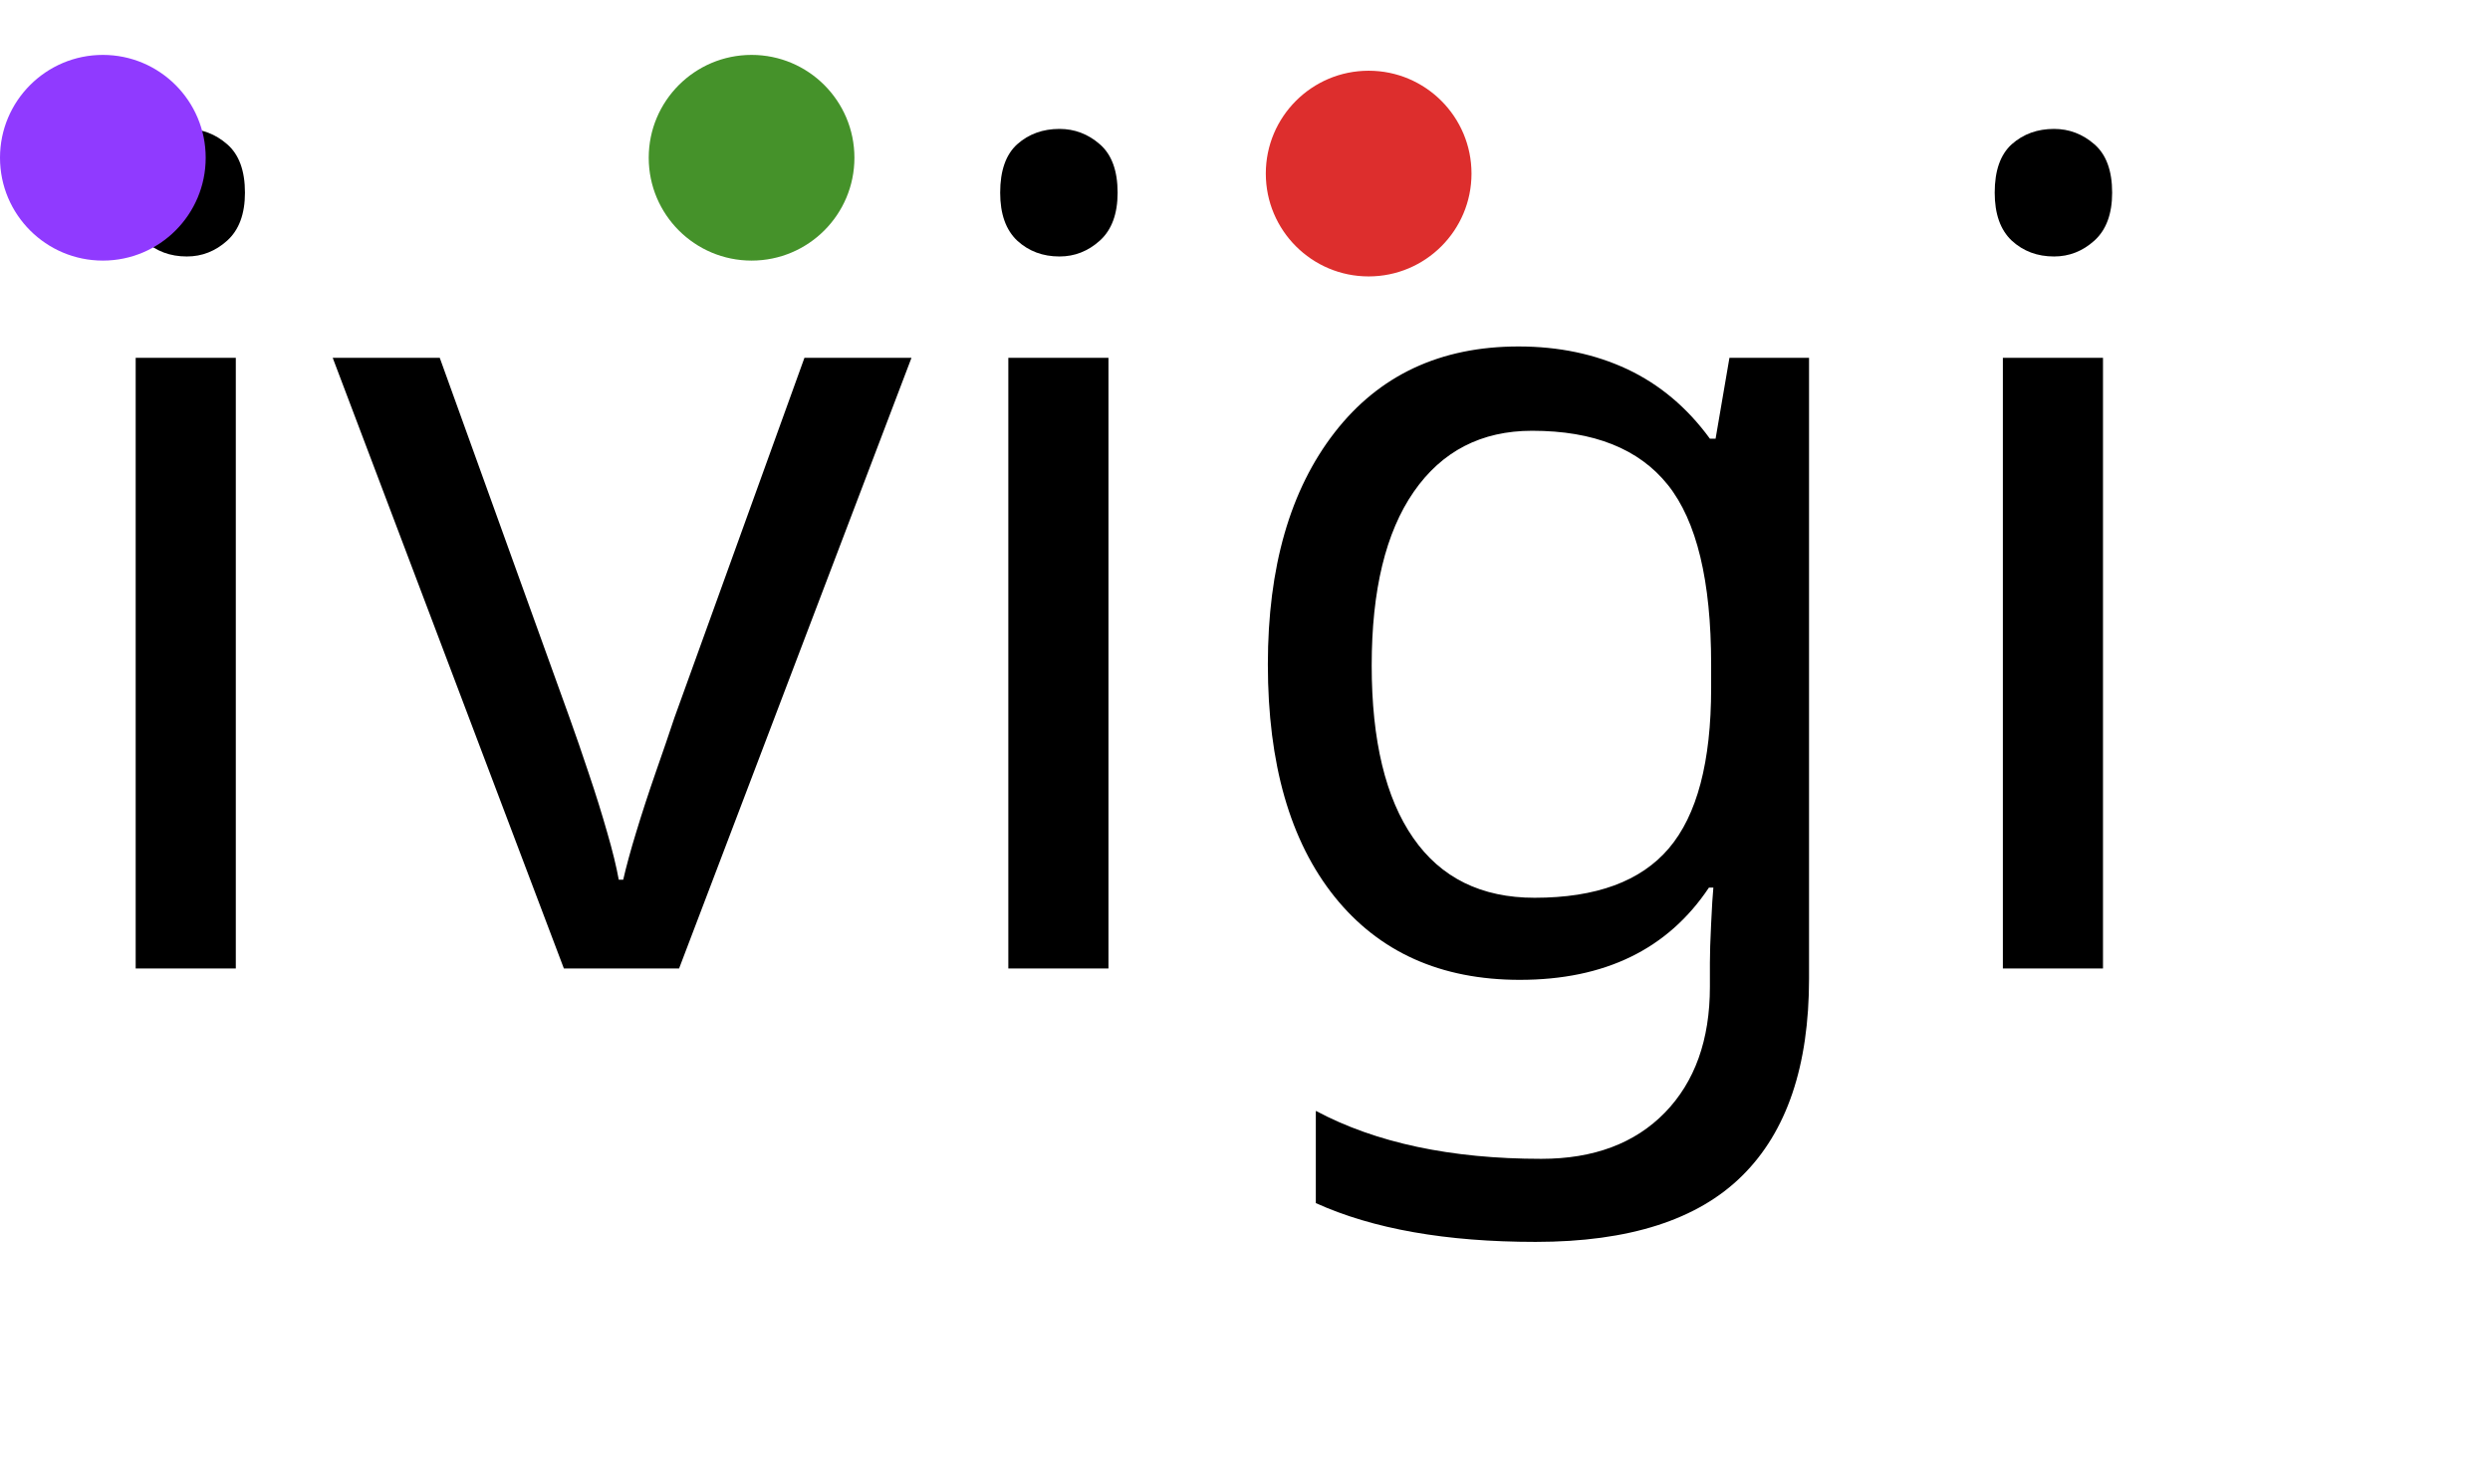
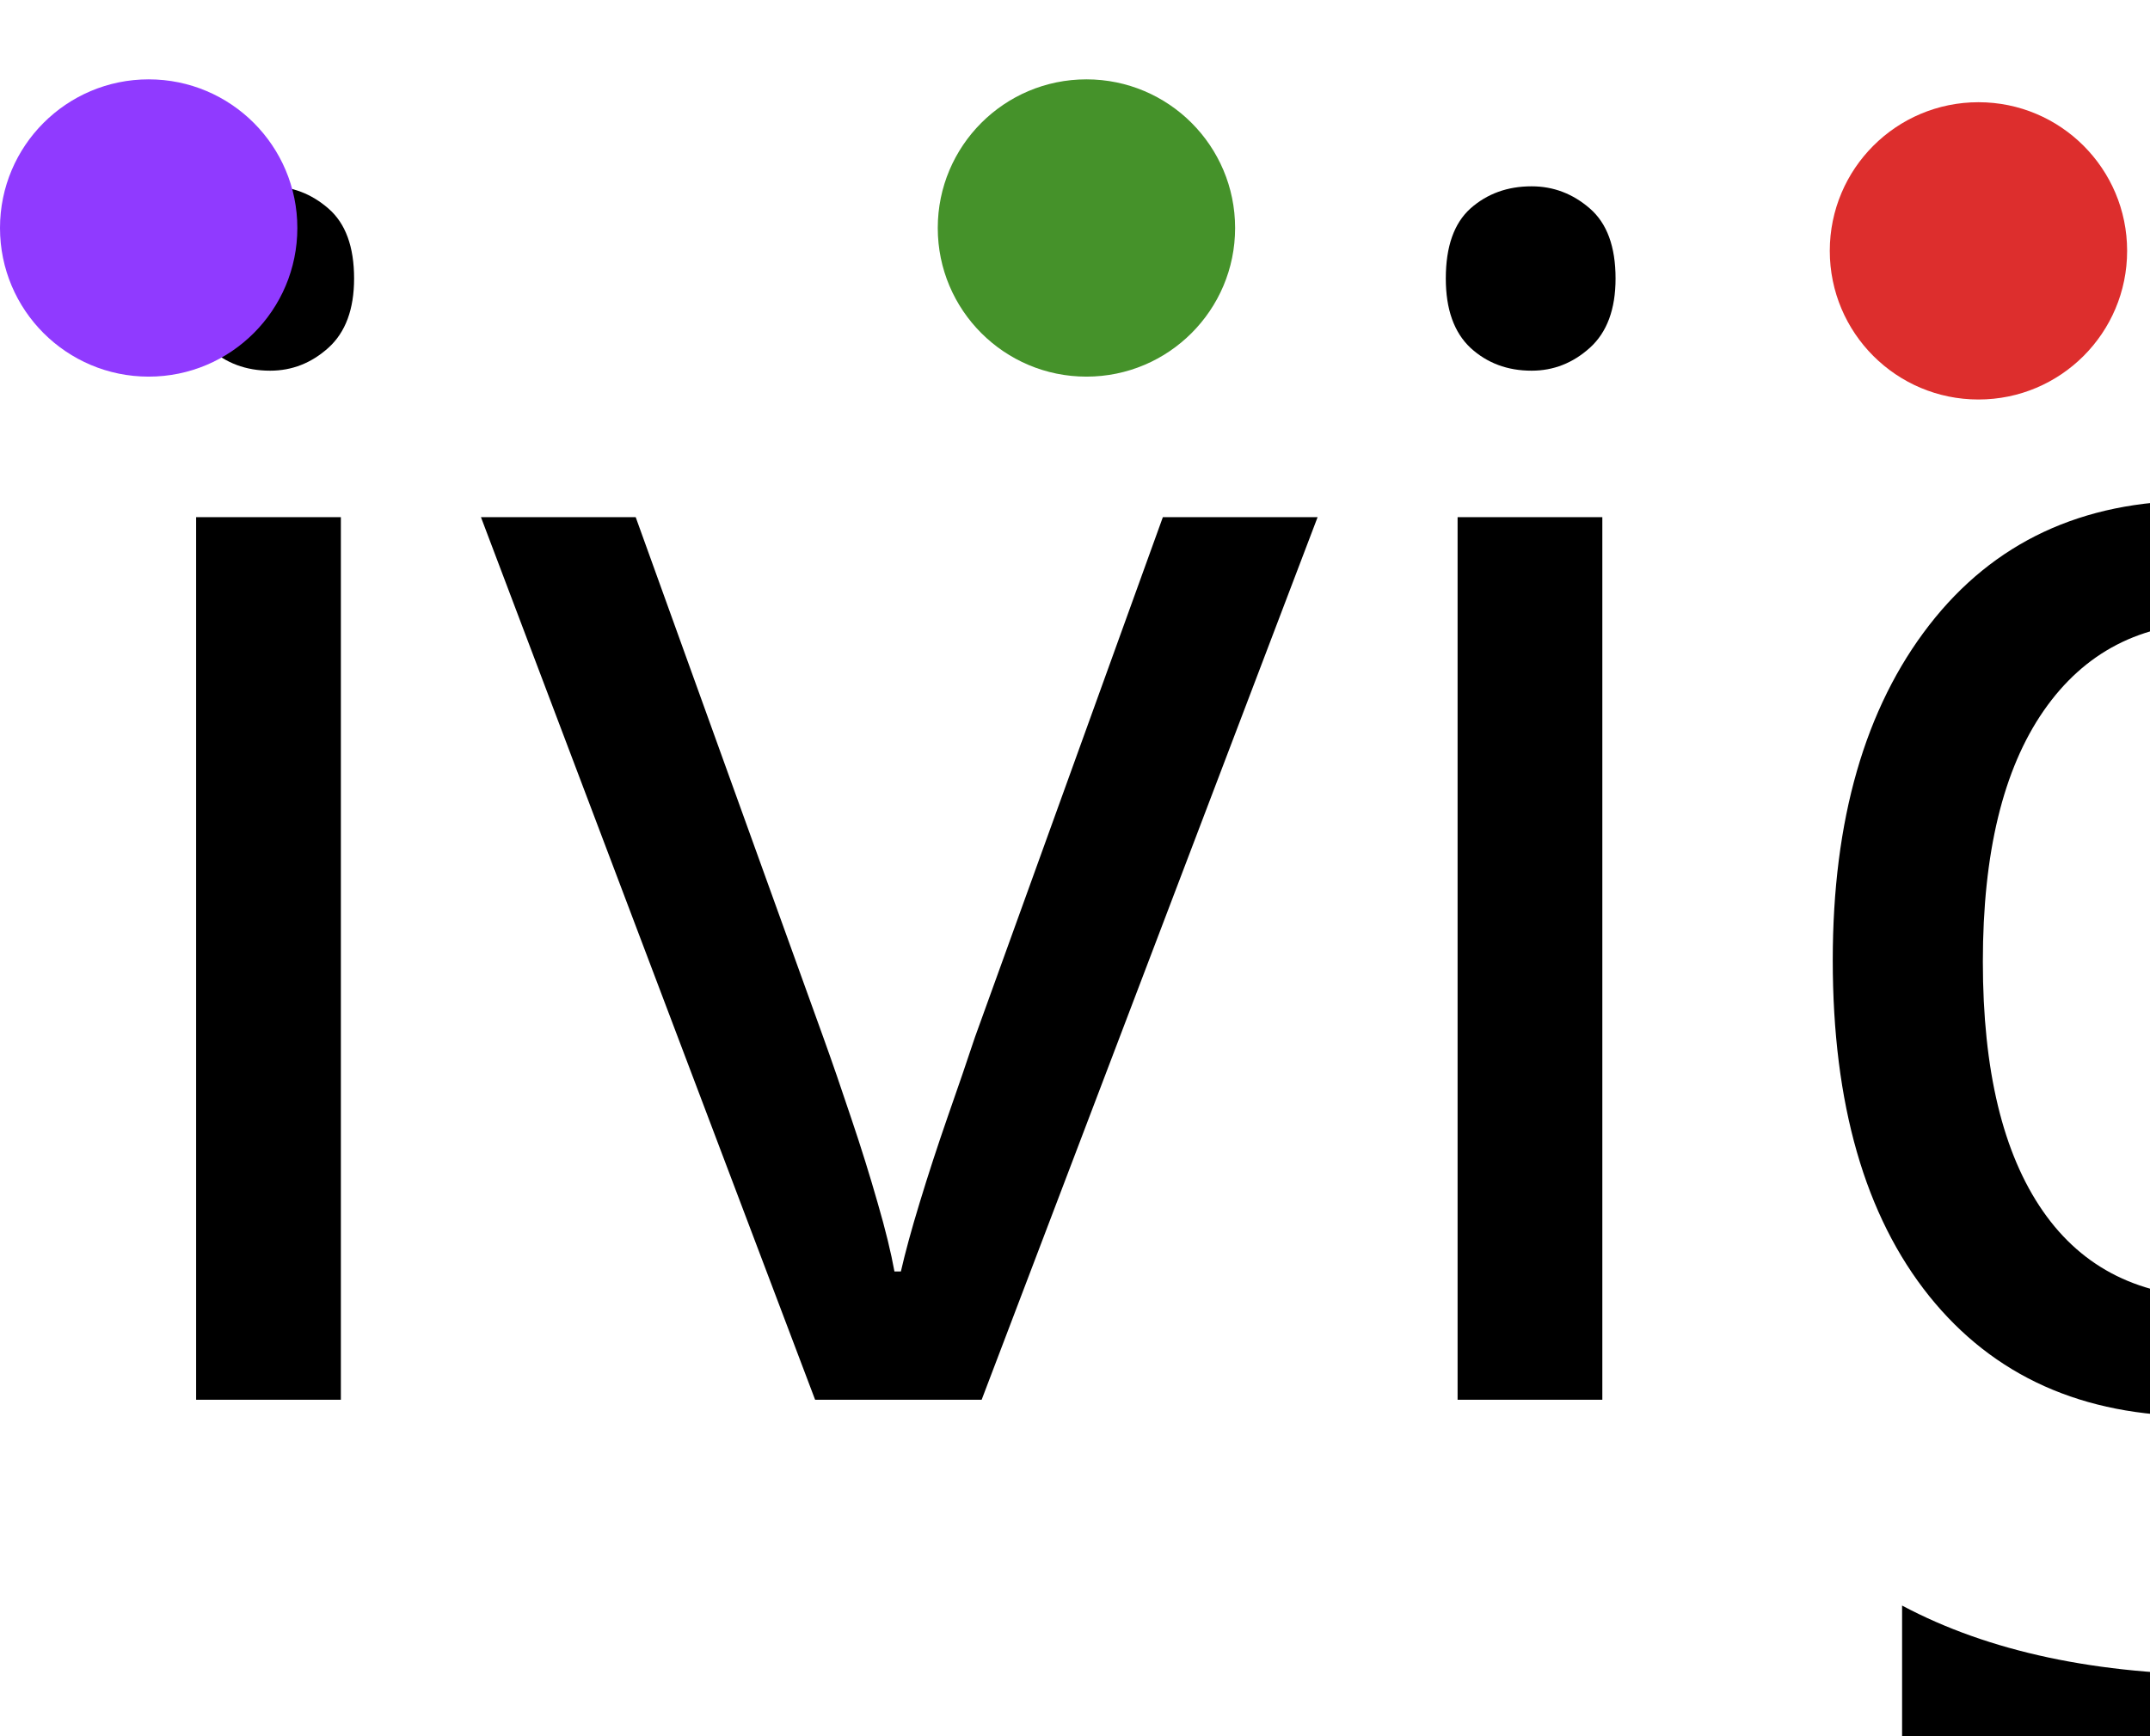
- <svg xmlns="http://www.w3.org/2000/svg" id="Слой_1" data-name="Слой 1" viewBox="0 0 157.37 93.78">
+ <svg xmlns="http://www.w3.org/2000/svg" id="Слой_1" data-name="Слой 1" viewBox="0 0 94 75.9">
  <defs>
    <style>.cls-1{font-size:72px;font-family:Infinity, Infinity;}.cls-2{fill:#903aff;}.cls-3{fill:#45922a;}.cls-4{fill:#dd2e2d;}</style>
  </defs>
  <text class="cls-1" transform="translate(2.45 61.21)">ivigi</text>
  <path d="M-8.5,0" transform="translate(-2 1.47)" />
  <circle class="cls-2" cx="6.5" cy="9.97" r="6.5" />
  <circle class="cls-3" cx="47.5" cy="9.97" r="6.5" />
  <circle class="cls-4" cx="86.5" cy="10.97" r="6.5" />
</svg>
